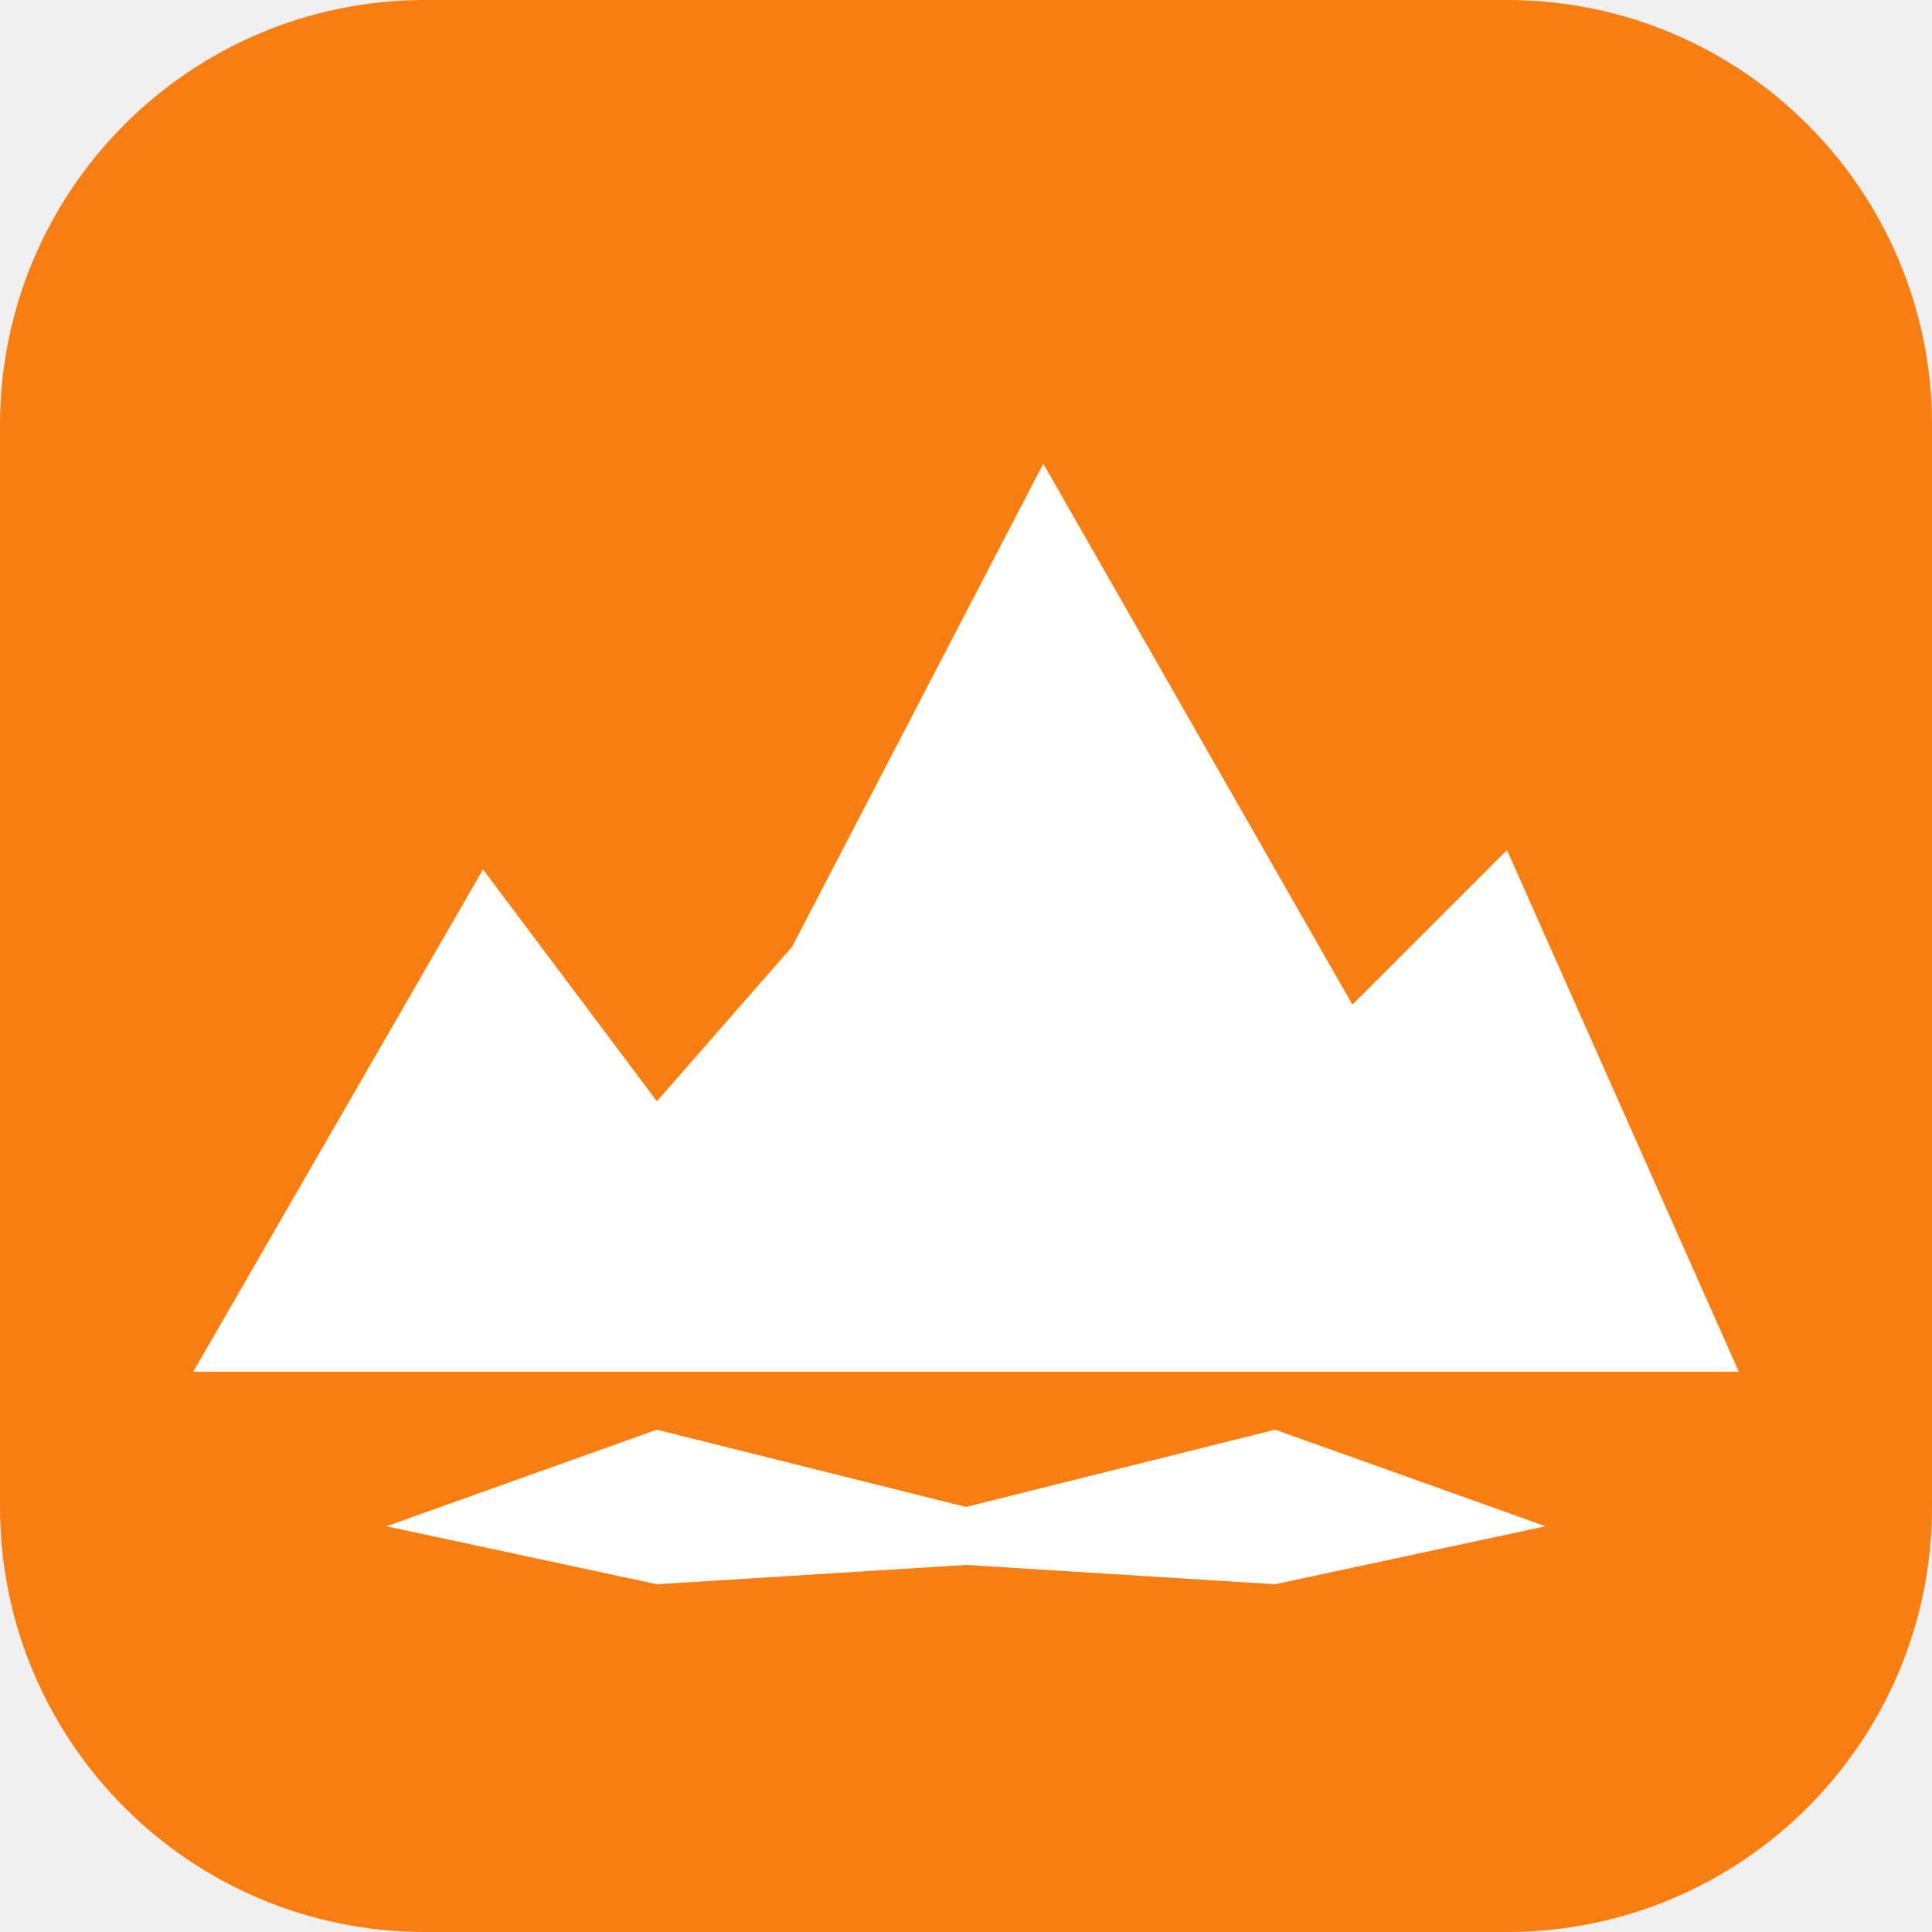
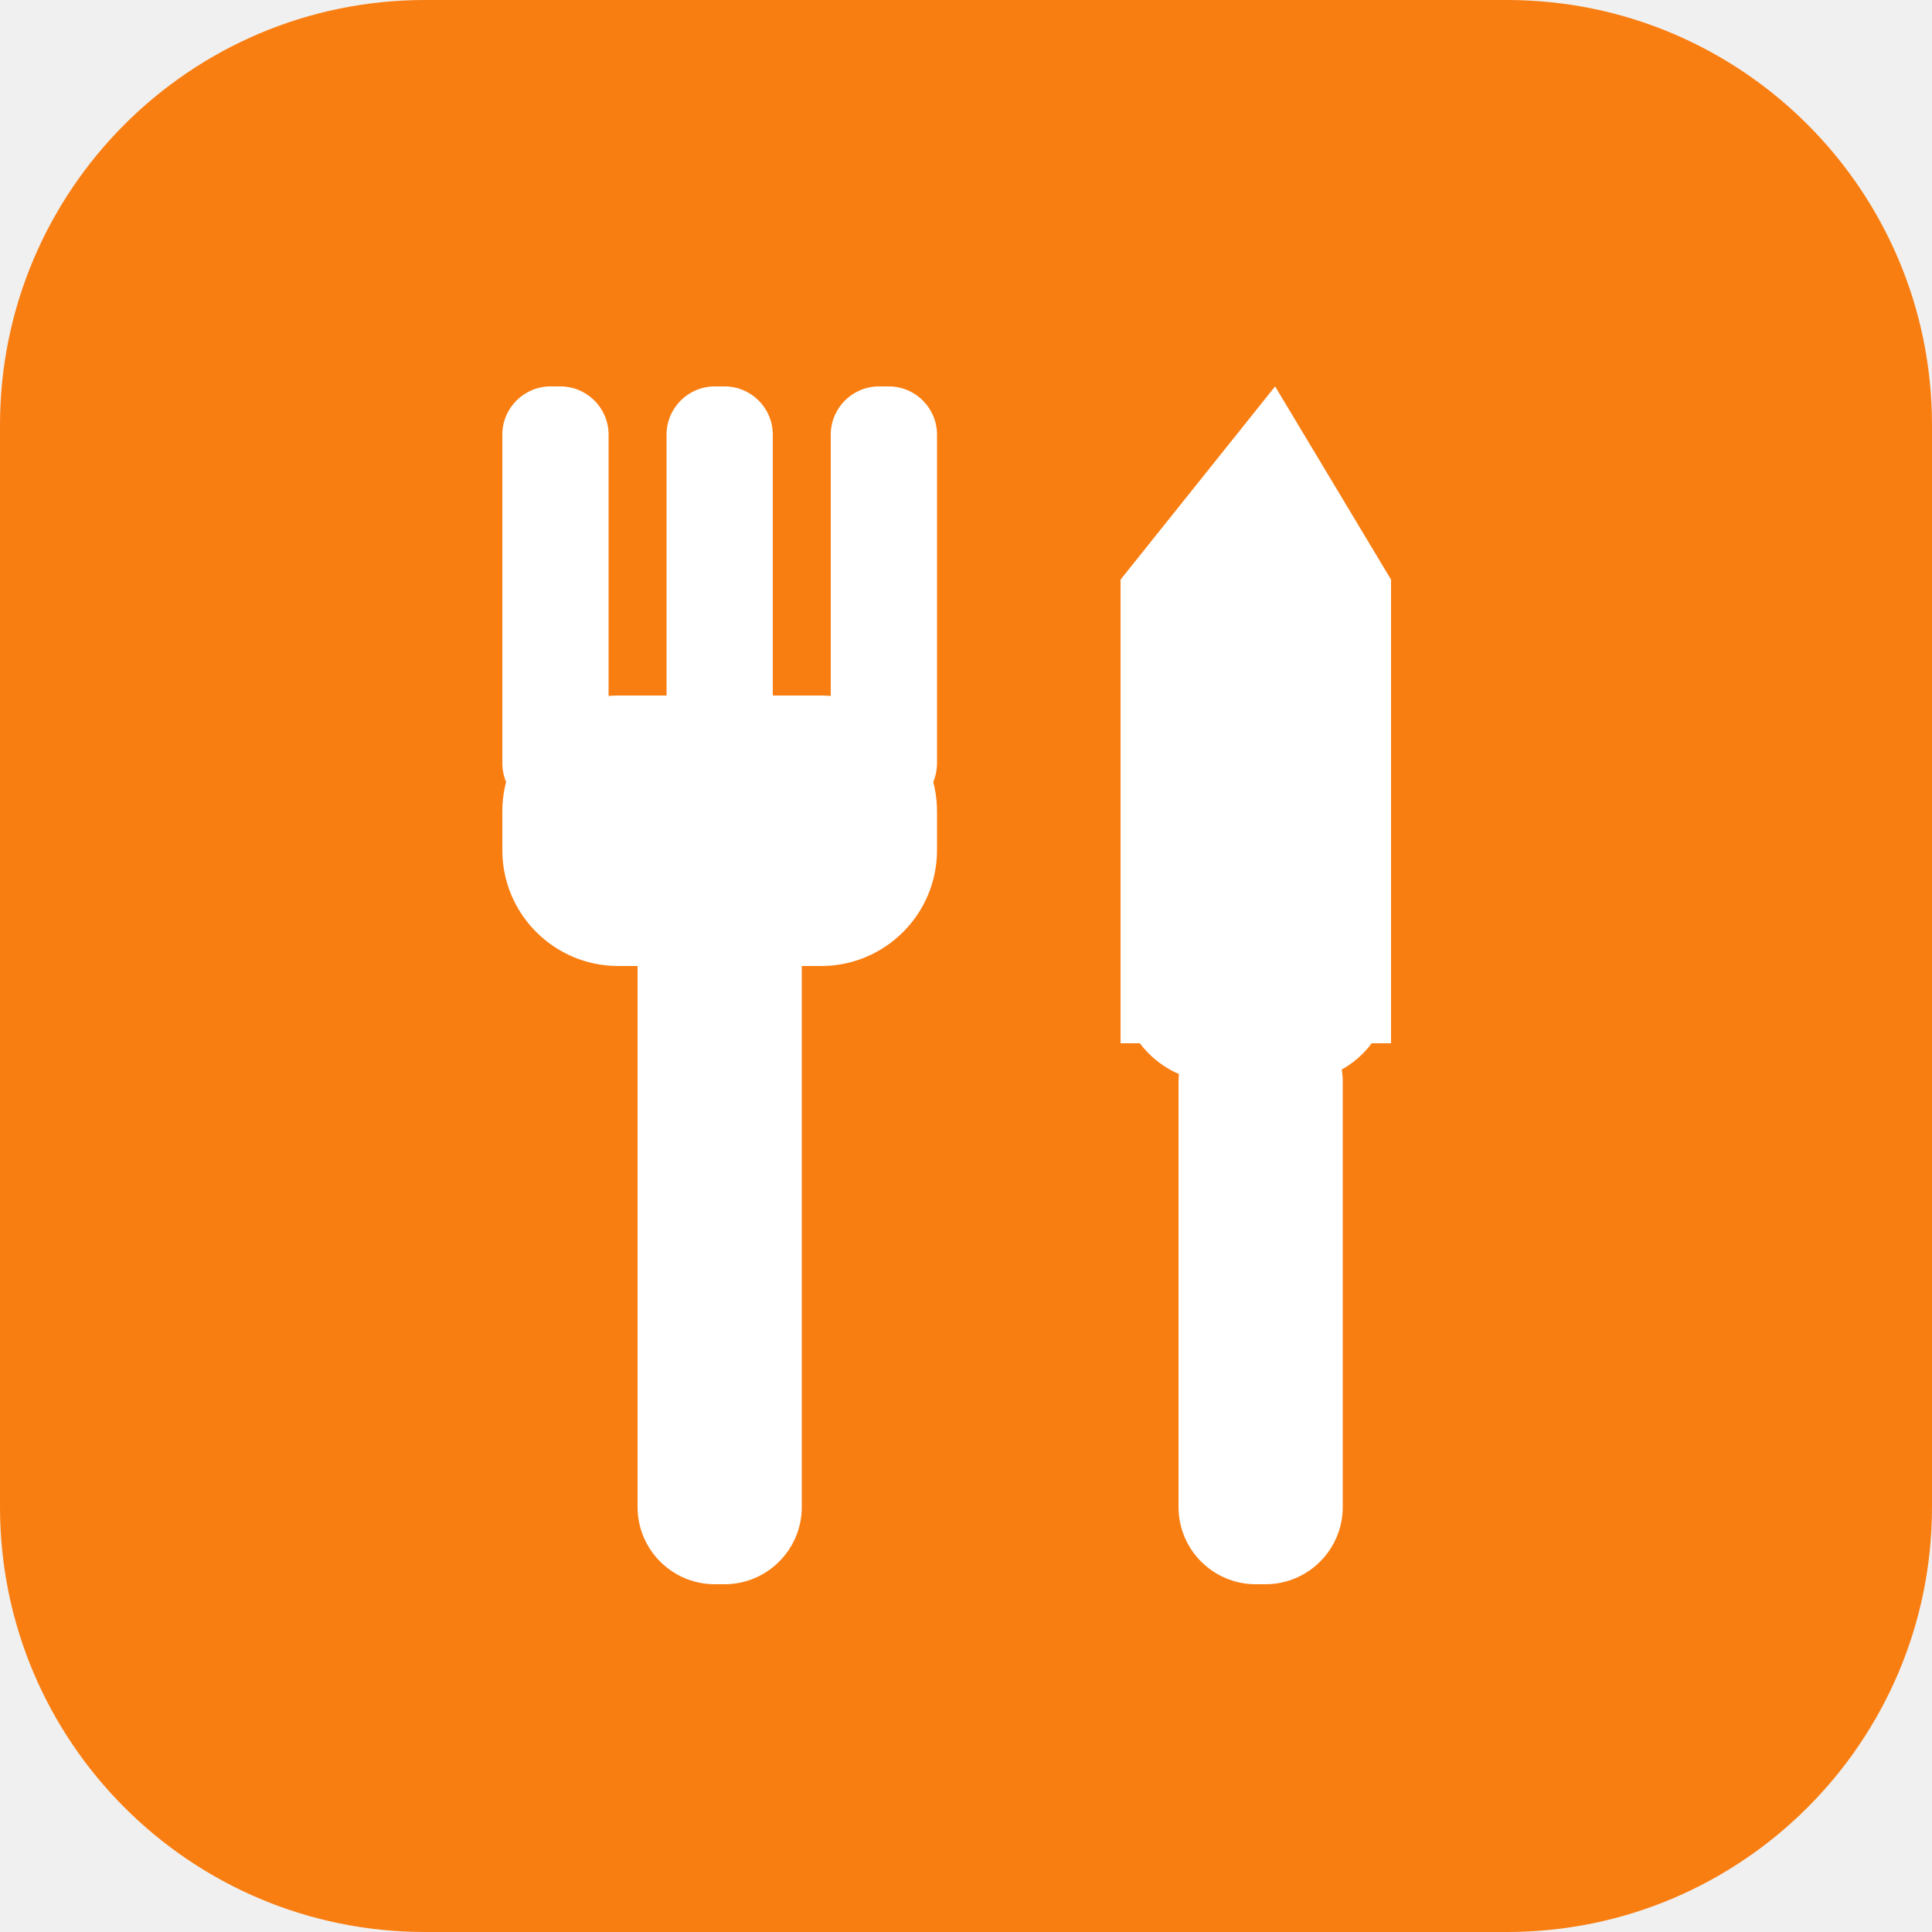
<svg xmlns="http://www.w3.org/2000/svg" viewBox="0 0 100 100">
  <rect width="100" height="100" rx="22" fill="#f97e12" />
-   <polygon points="10,71.0 25,45 34,57 41,49 54,24 70,52 78,44 90,71.0" fill="#ffffff" />
-   <polygon points="20,79 34,74 50,78 66,74 80,79 66,82 50,81 34,82" fill="#ffffff" />
+   <rect x="26" y="20" width="5.5" height="22.0" rx="2.5" fill="#fff" />
+   <rect x="34.5" y="20" width="5.5" height="22.0" rx="2.5" fill="#fff" />
+   <rect x="43" y="20" width="5.5" height="22.0" rx="2.5" fill="#fff" />
+   <rect x="26" y="36" width="22.5" height="14.0" rx="6" fill="#fff" />
+   <rect x="33" y="46" width="8.5" height="36.0" rx="4" fill="#fff" />
+   <rect x="58" y="40" width="14.0" height="16.0" rx="5" fill="#fff" />
+   <rect x="61" y="52" width="8.5" height="30.0" rx="4" fill="#fff" />
+   <polygon points="58,30 66,20 72,30 72,54 58,54" fill="#fff" />
</svg>
